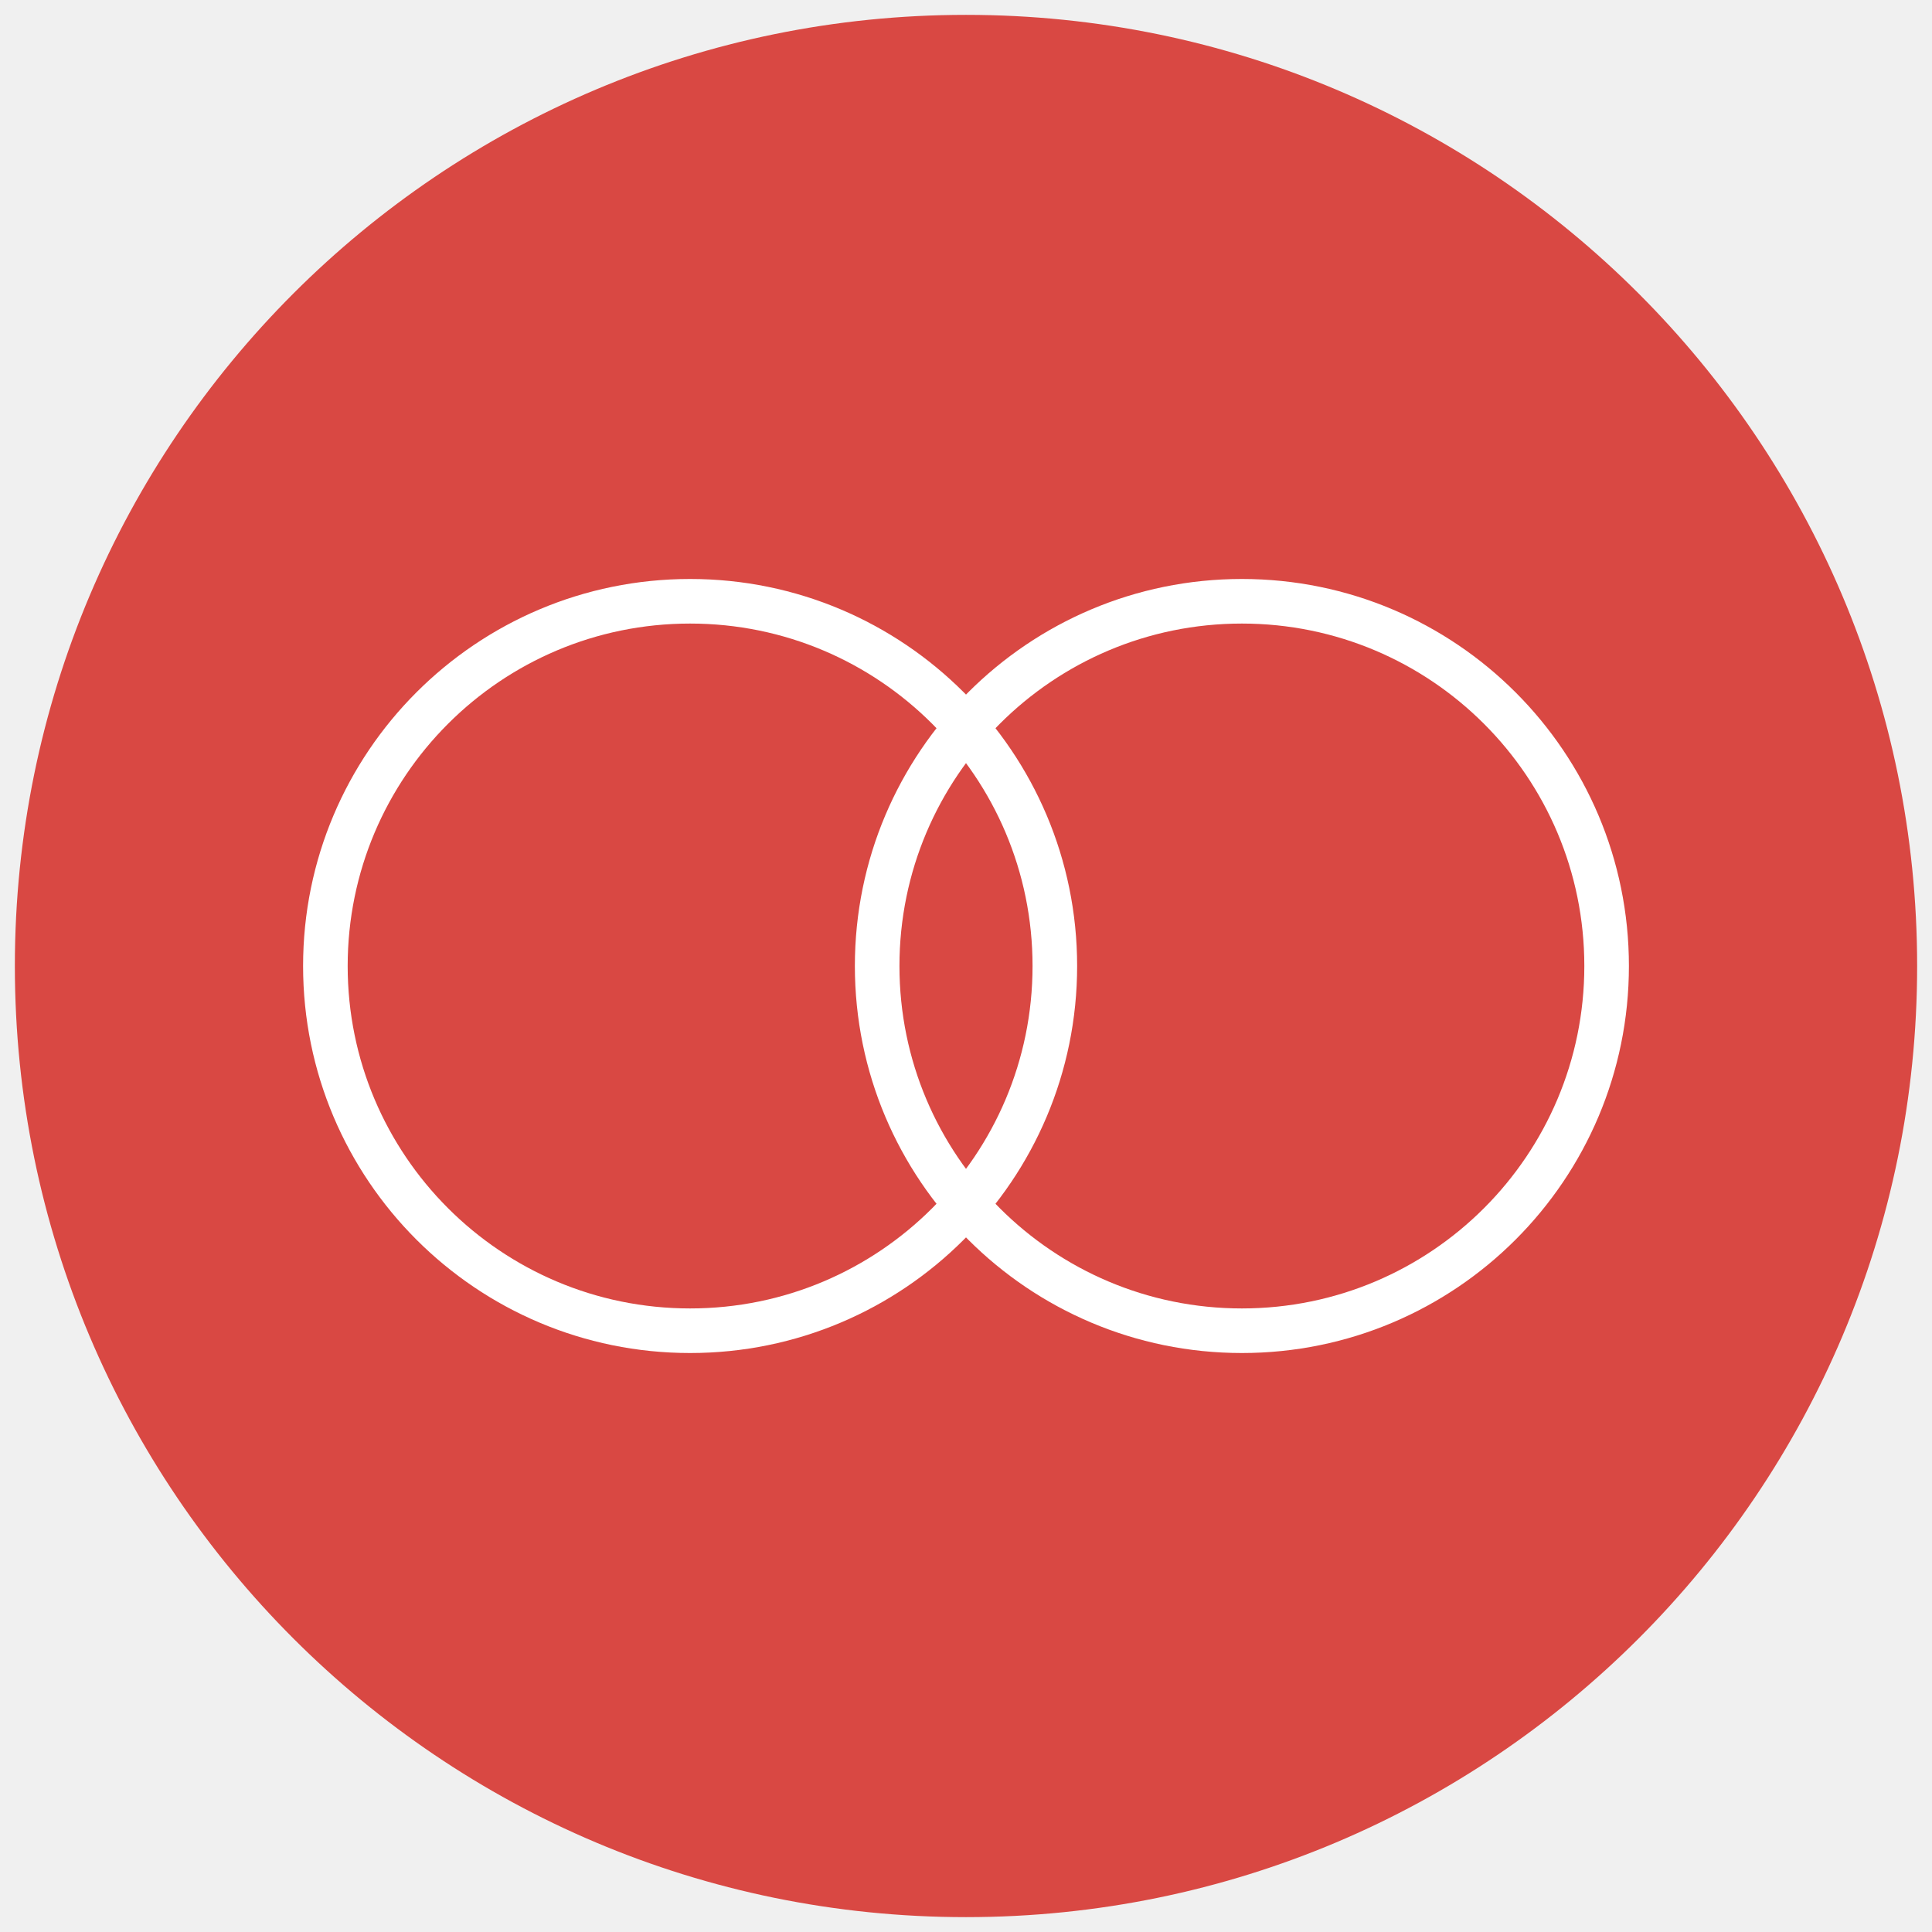
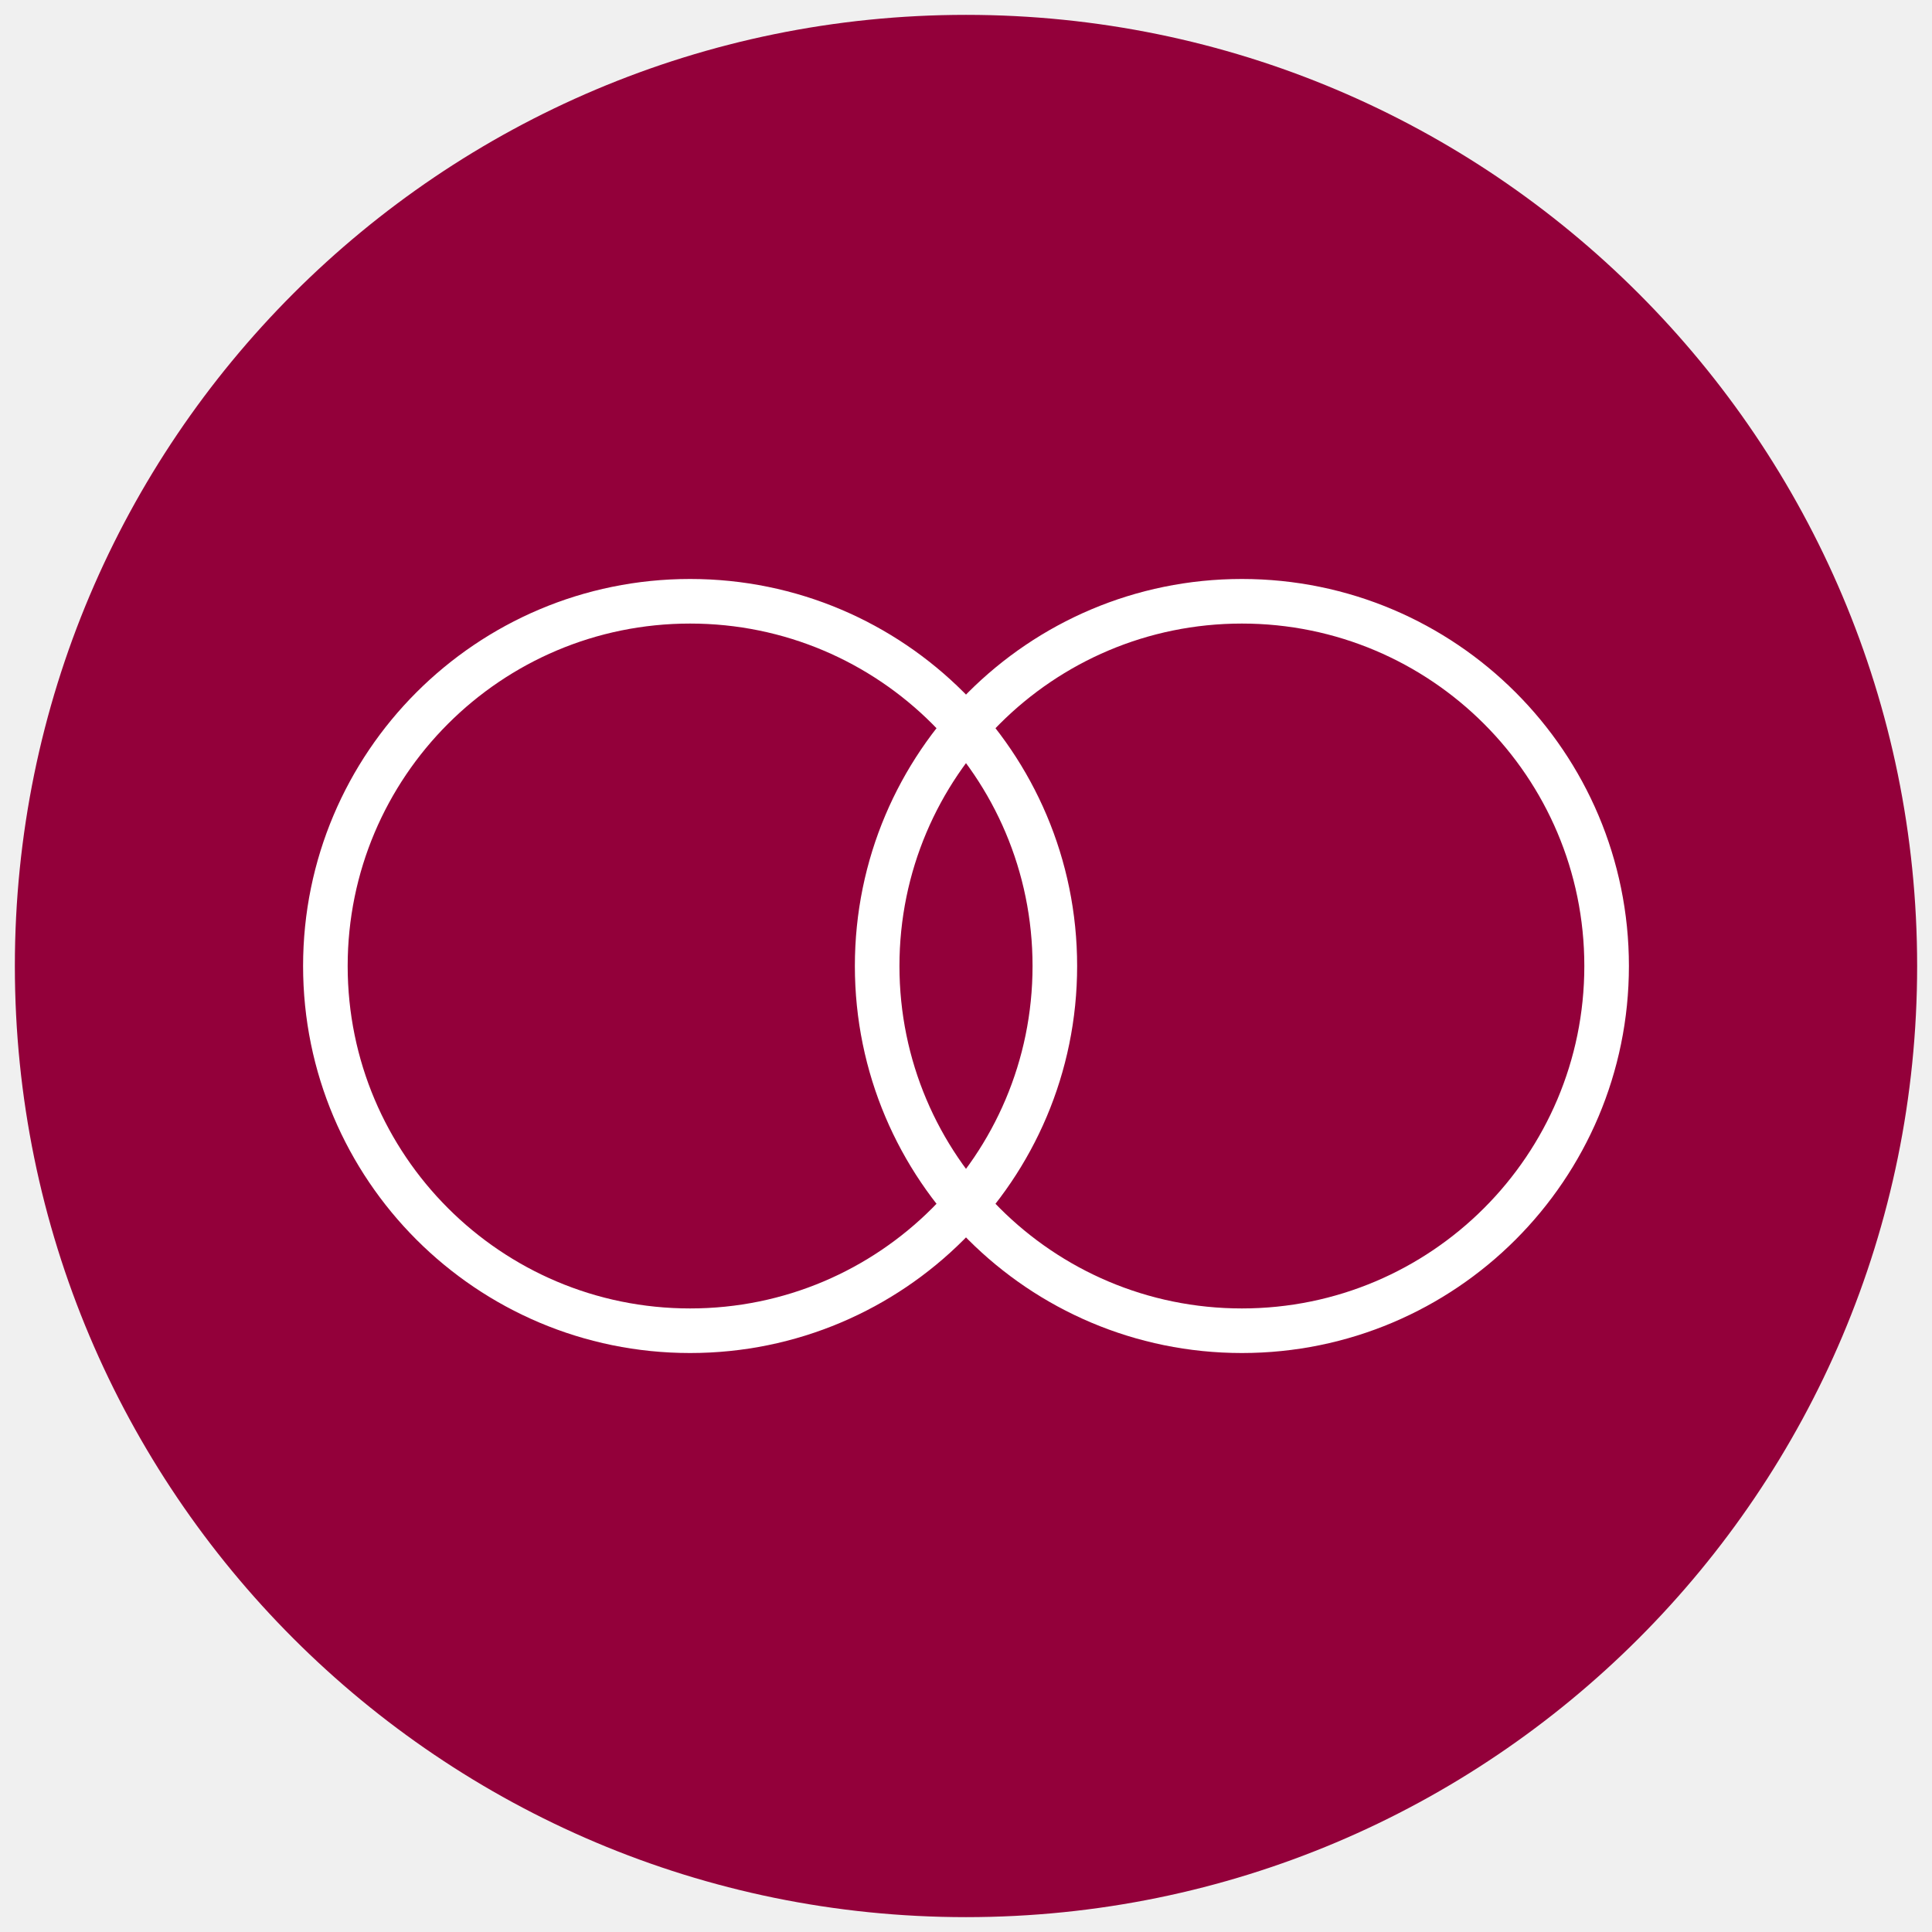
<svg xmlns="http://www.w3.org/2000/svg" version="1.1" id="Layer_1" x="0px" y="0px" width="130px" height="130px" viewBox="0 0 130 130" enable-background="new 0 0 130 130" xml:space="preserve">
  <g>
-     <circle fill="#D94843" cx="65" cy="65" r="64" />
+     <circle fill="#93003A" cx="65" cy="65" r="64" />
    <g>
      <circle fill="none" stroke="#FFFFFF" stroke-width="3" stroke-linecap="round" stroke-linejoin="round" cx="46.436" cy="65" r="24.542" />
      <circle fill="none" stroke="#FFFFFF" stroke-width="3" stroke-linecap="round" stroke-linejoin="round" cx="83.564" cy="65" r="24.542" />
    </g>
  </g>
</svg>
